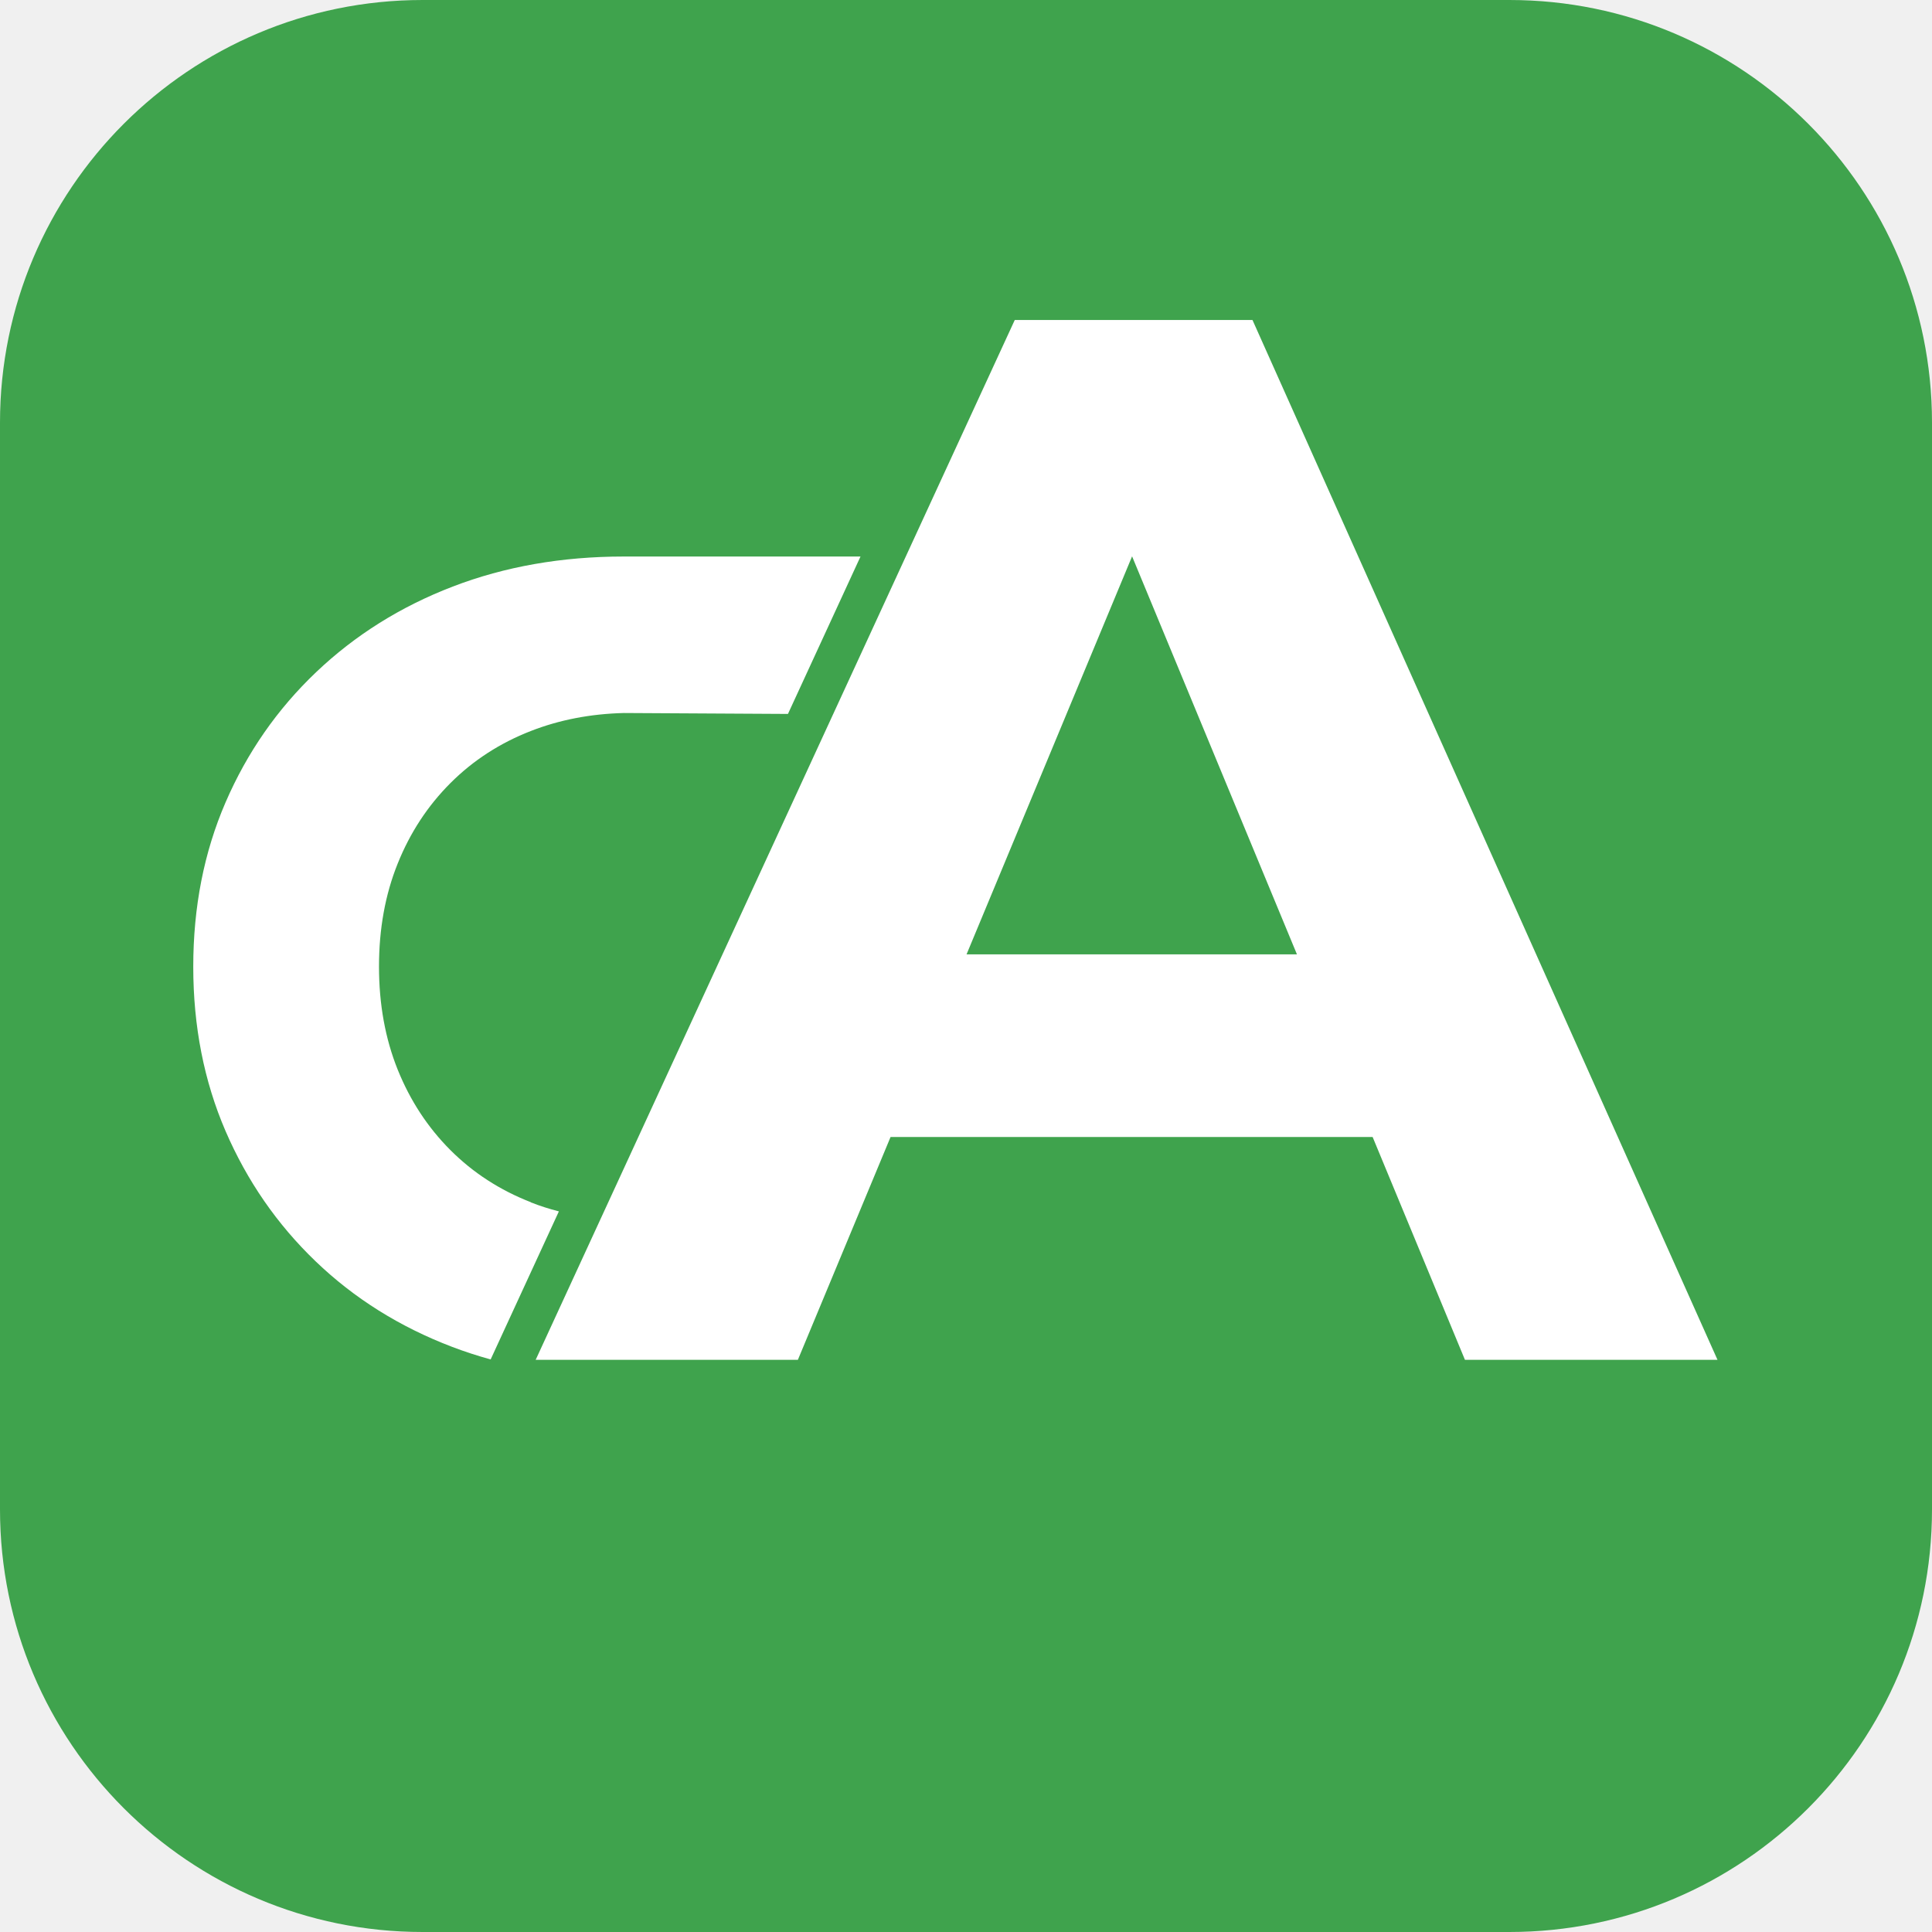
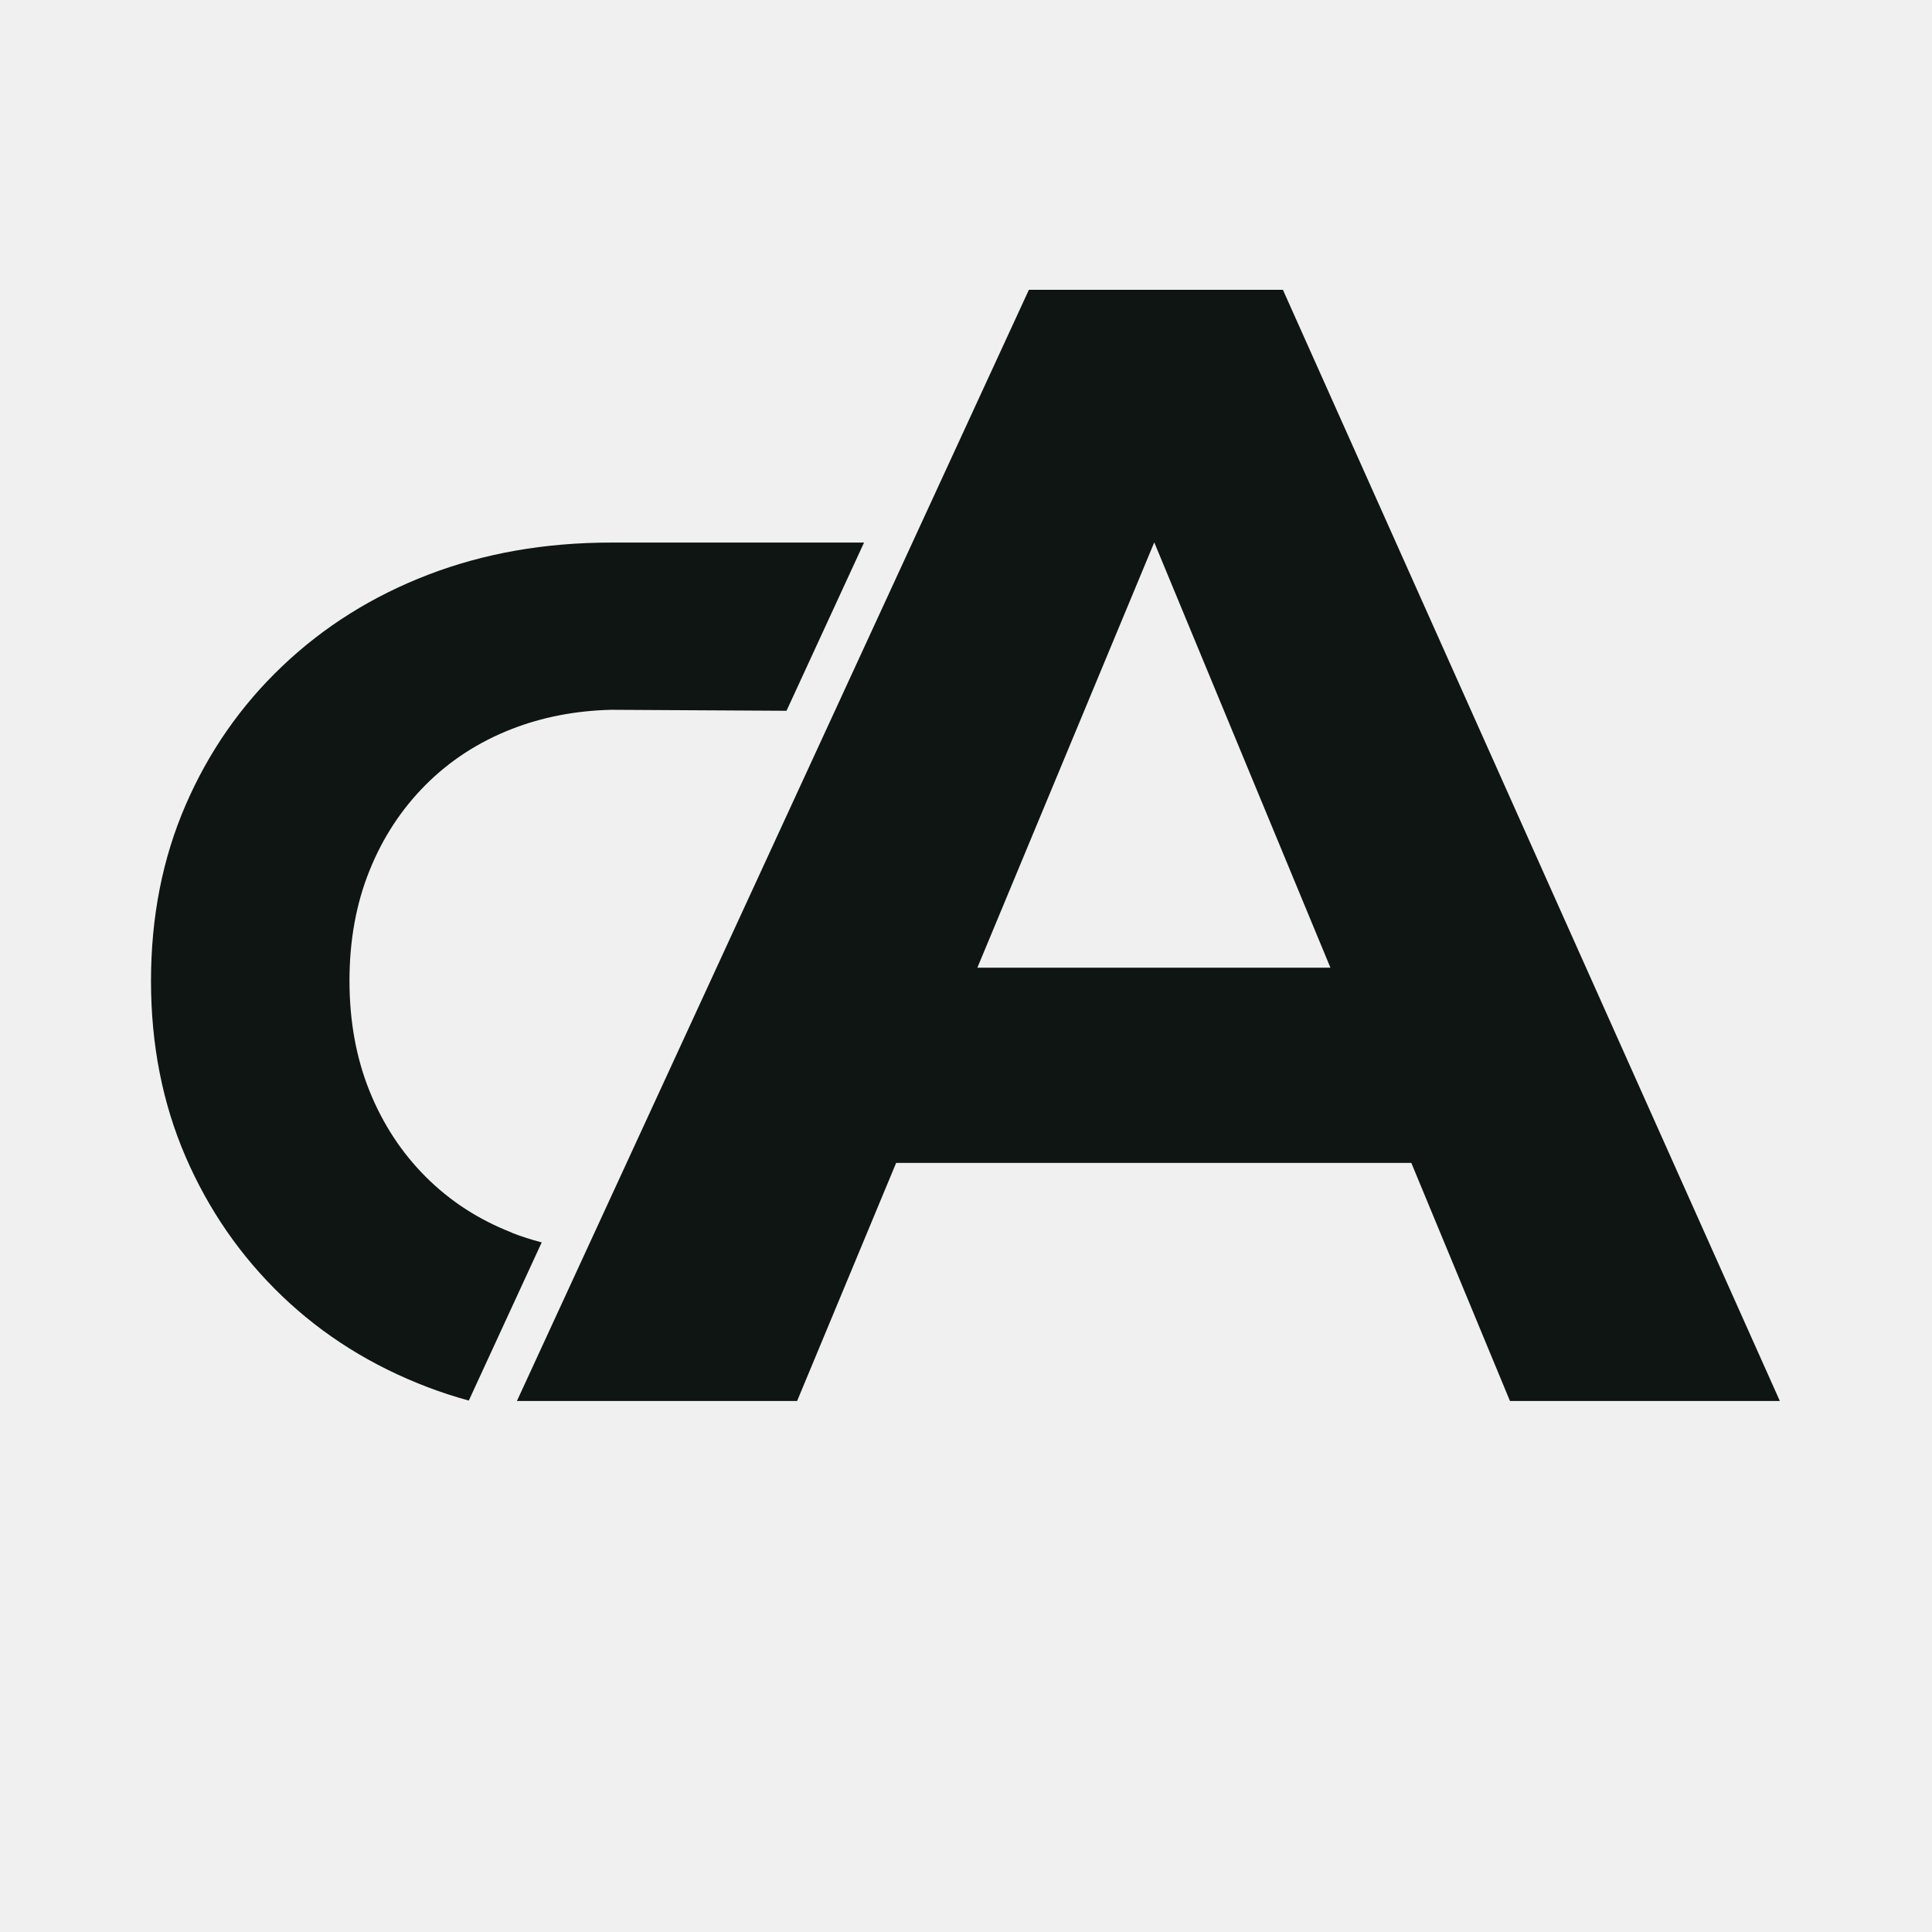
<svg xmlns="http://www.w3.org/2000/svg" width="32" height="32" viewBox="0 0 32 32">
-   <rect width="32" height="32" rx="7" fill="#3FA34D" />
-   <g transform="translate(3.2, 5.3) scale(0.102)">
-     <path fill="white" d="M54.83,143.26c-5.03-1.96-9.38-4.78-13.06-8.46-3.68-3.68-6.53-8.03-8.56-13.06-2.02-5.03-3.04-10.61-3.04-16.74s1.01-11.71,3.04-16.74c2.02-5.03,4.88-9.38,8.56-13.06s8.03-6.5,13.06-8.46c4.61-1.8,9.64-2.78,15.09-2.92l26.66.15,11.78-25.56h-38.44c-10.06,0-19.32,1.63-27.78,4.88-8.46,3.25-15.85,7.88-22.17,13.89-6.32,6.01-11.22,13.06-14.72,21.16-3.5,8.1-5.24,16.99-5.24,26.68s1.75,18.58,5.24,26.68c3.5,8.1,8.37,15.15,14.63,21.16,6.26,6.01,13.64,10.64,22.17,13.89,2.04.78,4.12,1.45,6.25,2.04l11.08-24.04c-1.55-.4-3.07-.88-4.54-1.46Z" />
-     <path fill="white" d="M172.01,0h-38.6l-7.54,16.36h0l-14.55,31.58h0l-41.22,89.47h0l-14.44,31.34h0l-.05.1h42.58l15.05-36.18h78.28l14.99,36.18h41.01L172.01,0ZM125.58,103.01l26.88-64.63,26.77,64.63h-53.65Z" />
+   <g transform="translate(2.5, 4.8) scale(0.109)">
+     <path fill="#0E1513" d="M54.83,143.26c-5.03-1.96-9.38-4.78-13.06-8.46-3.68-3.68-6.53-8.03-8.56-13.06-2.02-5.03-3.04-10.61-3.04-16.74s1.01-11.71,3.04-16.74c2.02-5.03,4.88-9.38,8.56-13.06s8.03-6.5,13.06-8.46c4.61-1.8,9.64-2.78,15.09-2.92l26.66.15,11.78-25.56h-38.44c-10.06,0-19.32,1.63-27.78,4.88-8.46,3.25-15.85,7.88-22.17,13.89-6.32,6.01-11.22,13.06-14.72,21.16-3.5,8.1-5.24,16.99-5.24,26.68s1.75,18.58,5.24,26.68c3.5,8.1,8.37,15.15,14.63,21.16,6.26,6.01,13.64,10.64,22.17,13.89,2.04.78,4.12,1.45,6.25,2.04l11.08-24.04c-1.55-.4-3.07-.88-4.54-1.46Z" />
+     <path fill="#0E1513" d="M172.01,0h-38.6l-7.54,16.36h0l-14.55,31.58h0l-41.22,89.47h0l-14.44,31.34h0l-.05.1h42.58l15.05-36.18h78.28l14.99,36.18h41.01L172.01,0ZM125.58,103.01l26.88-64.63,26.77,64.63h-53.65Z" />
  </g>
</svg>
